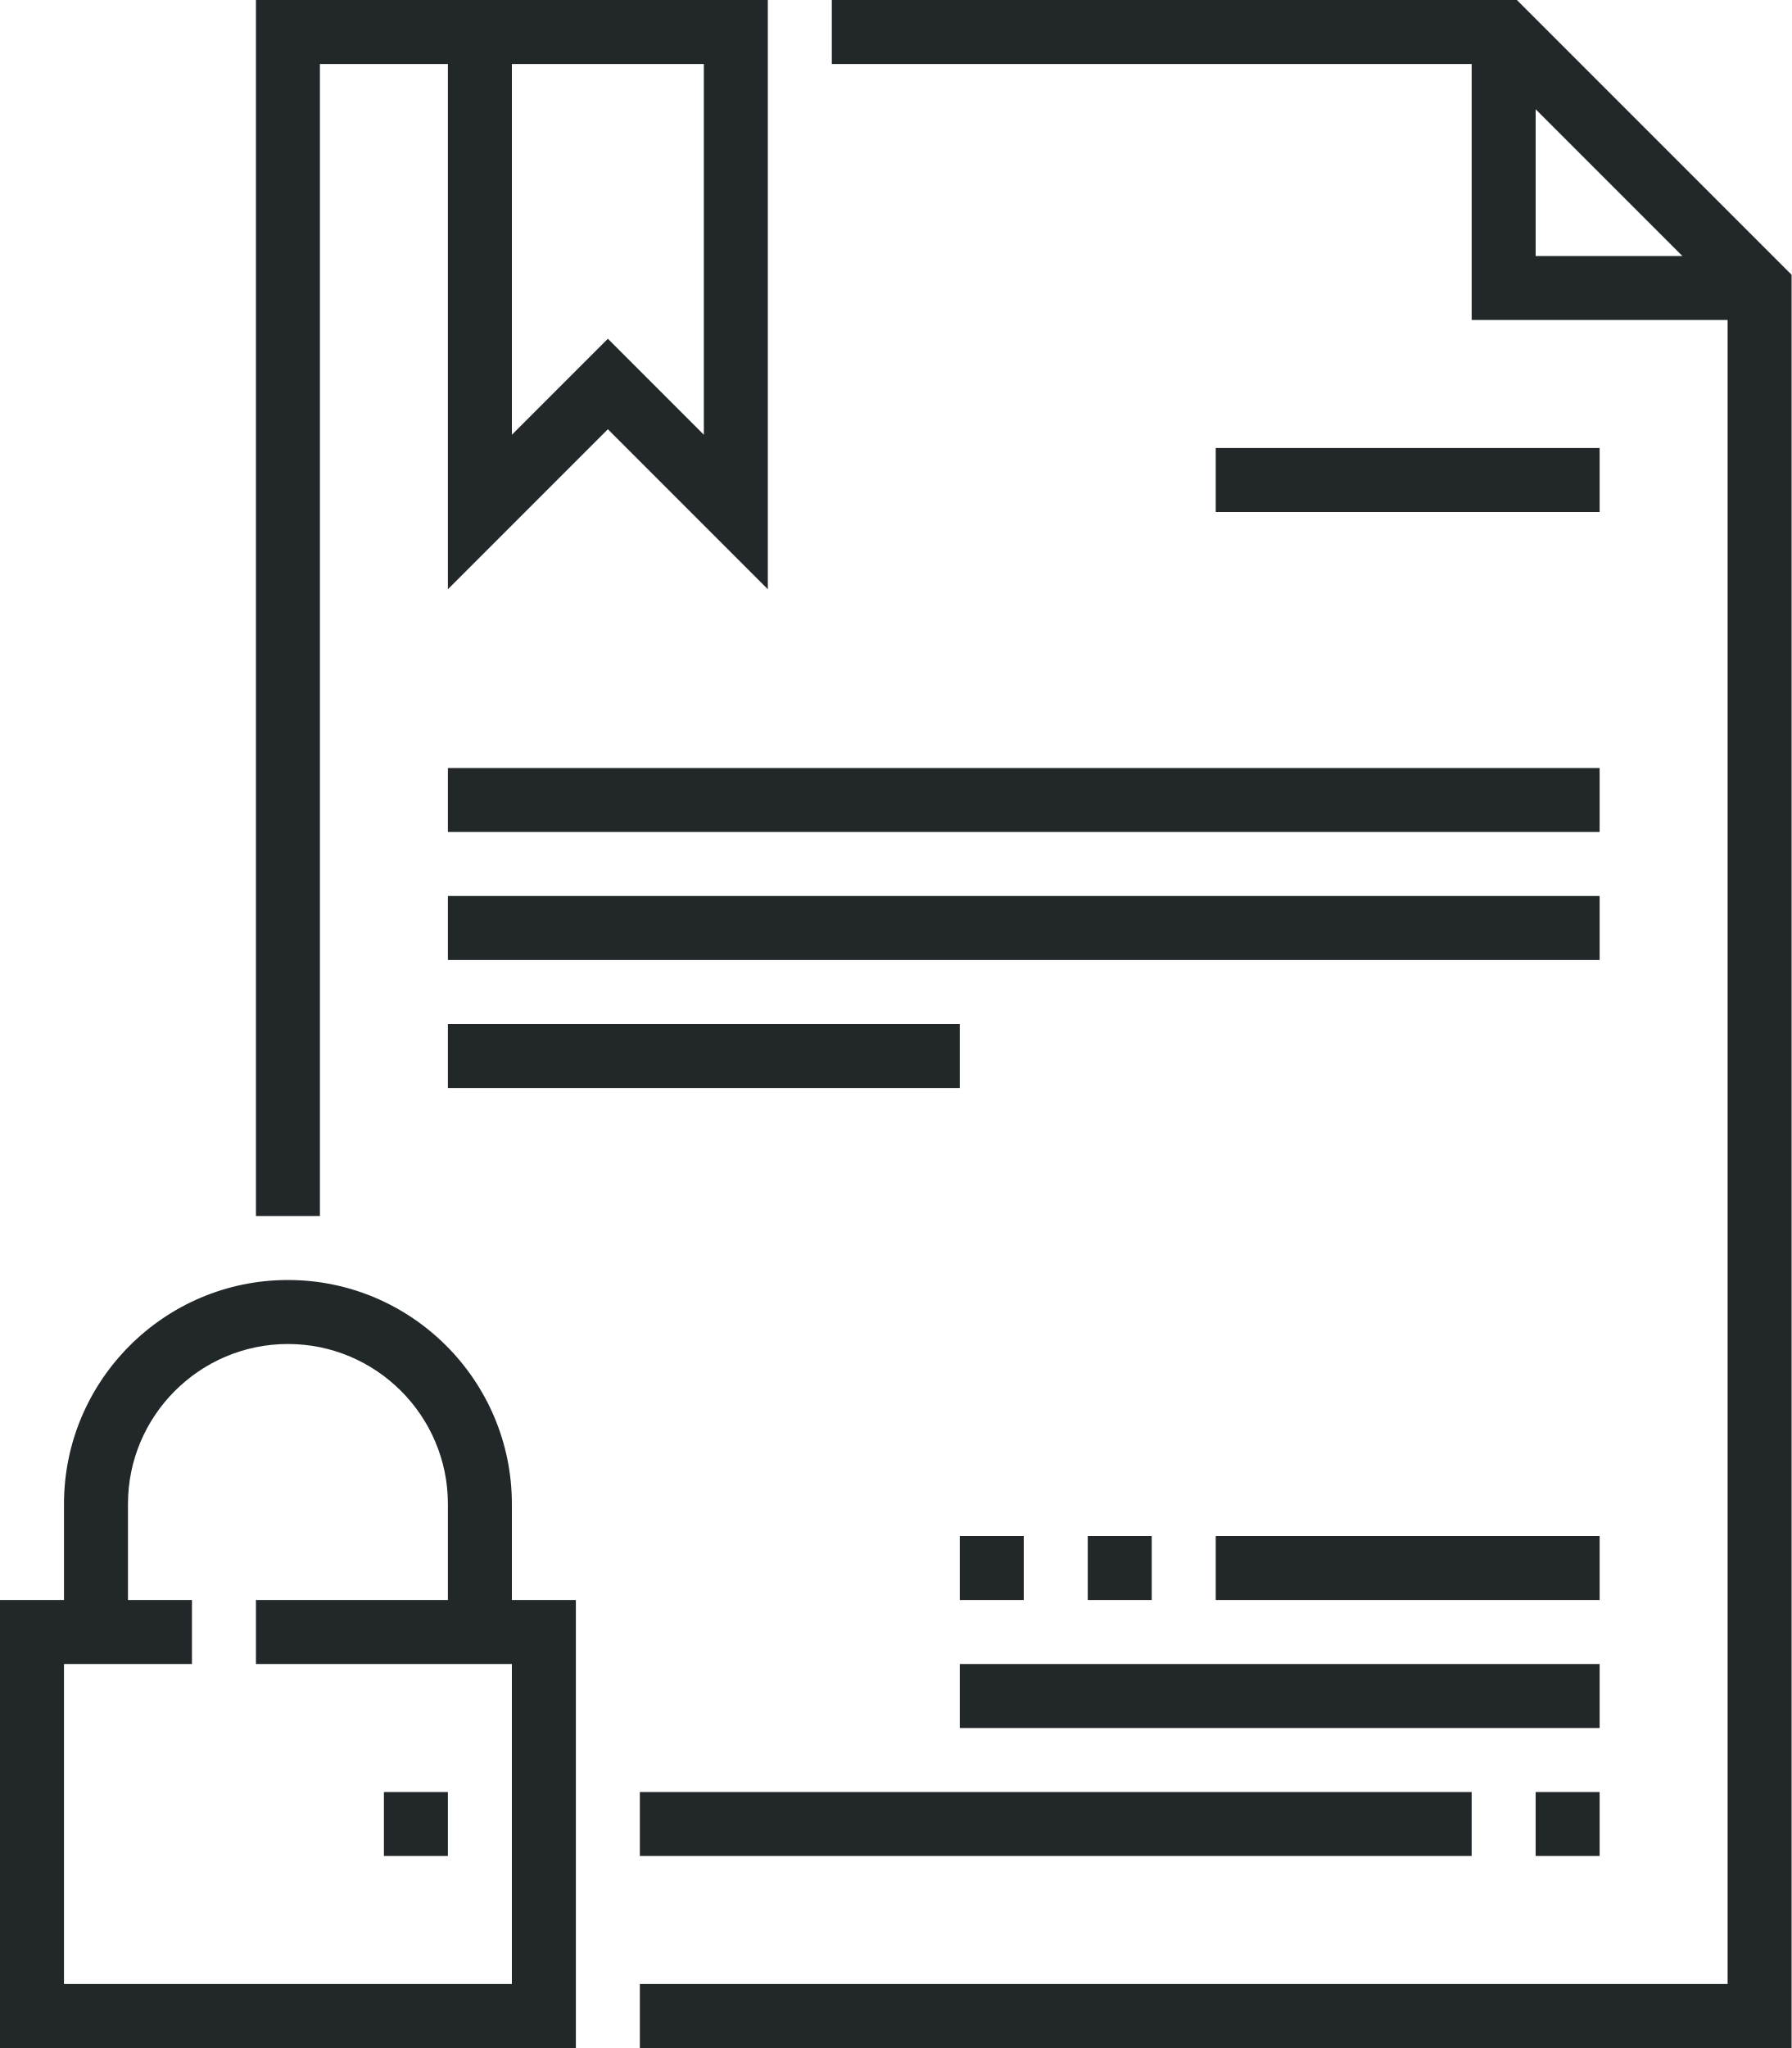
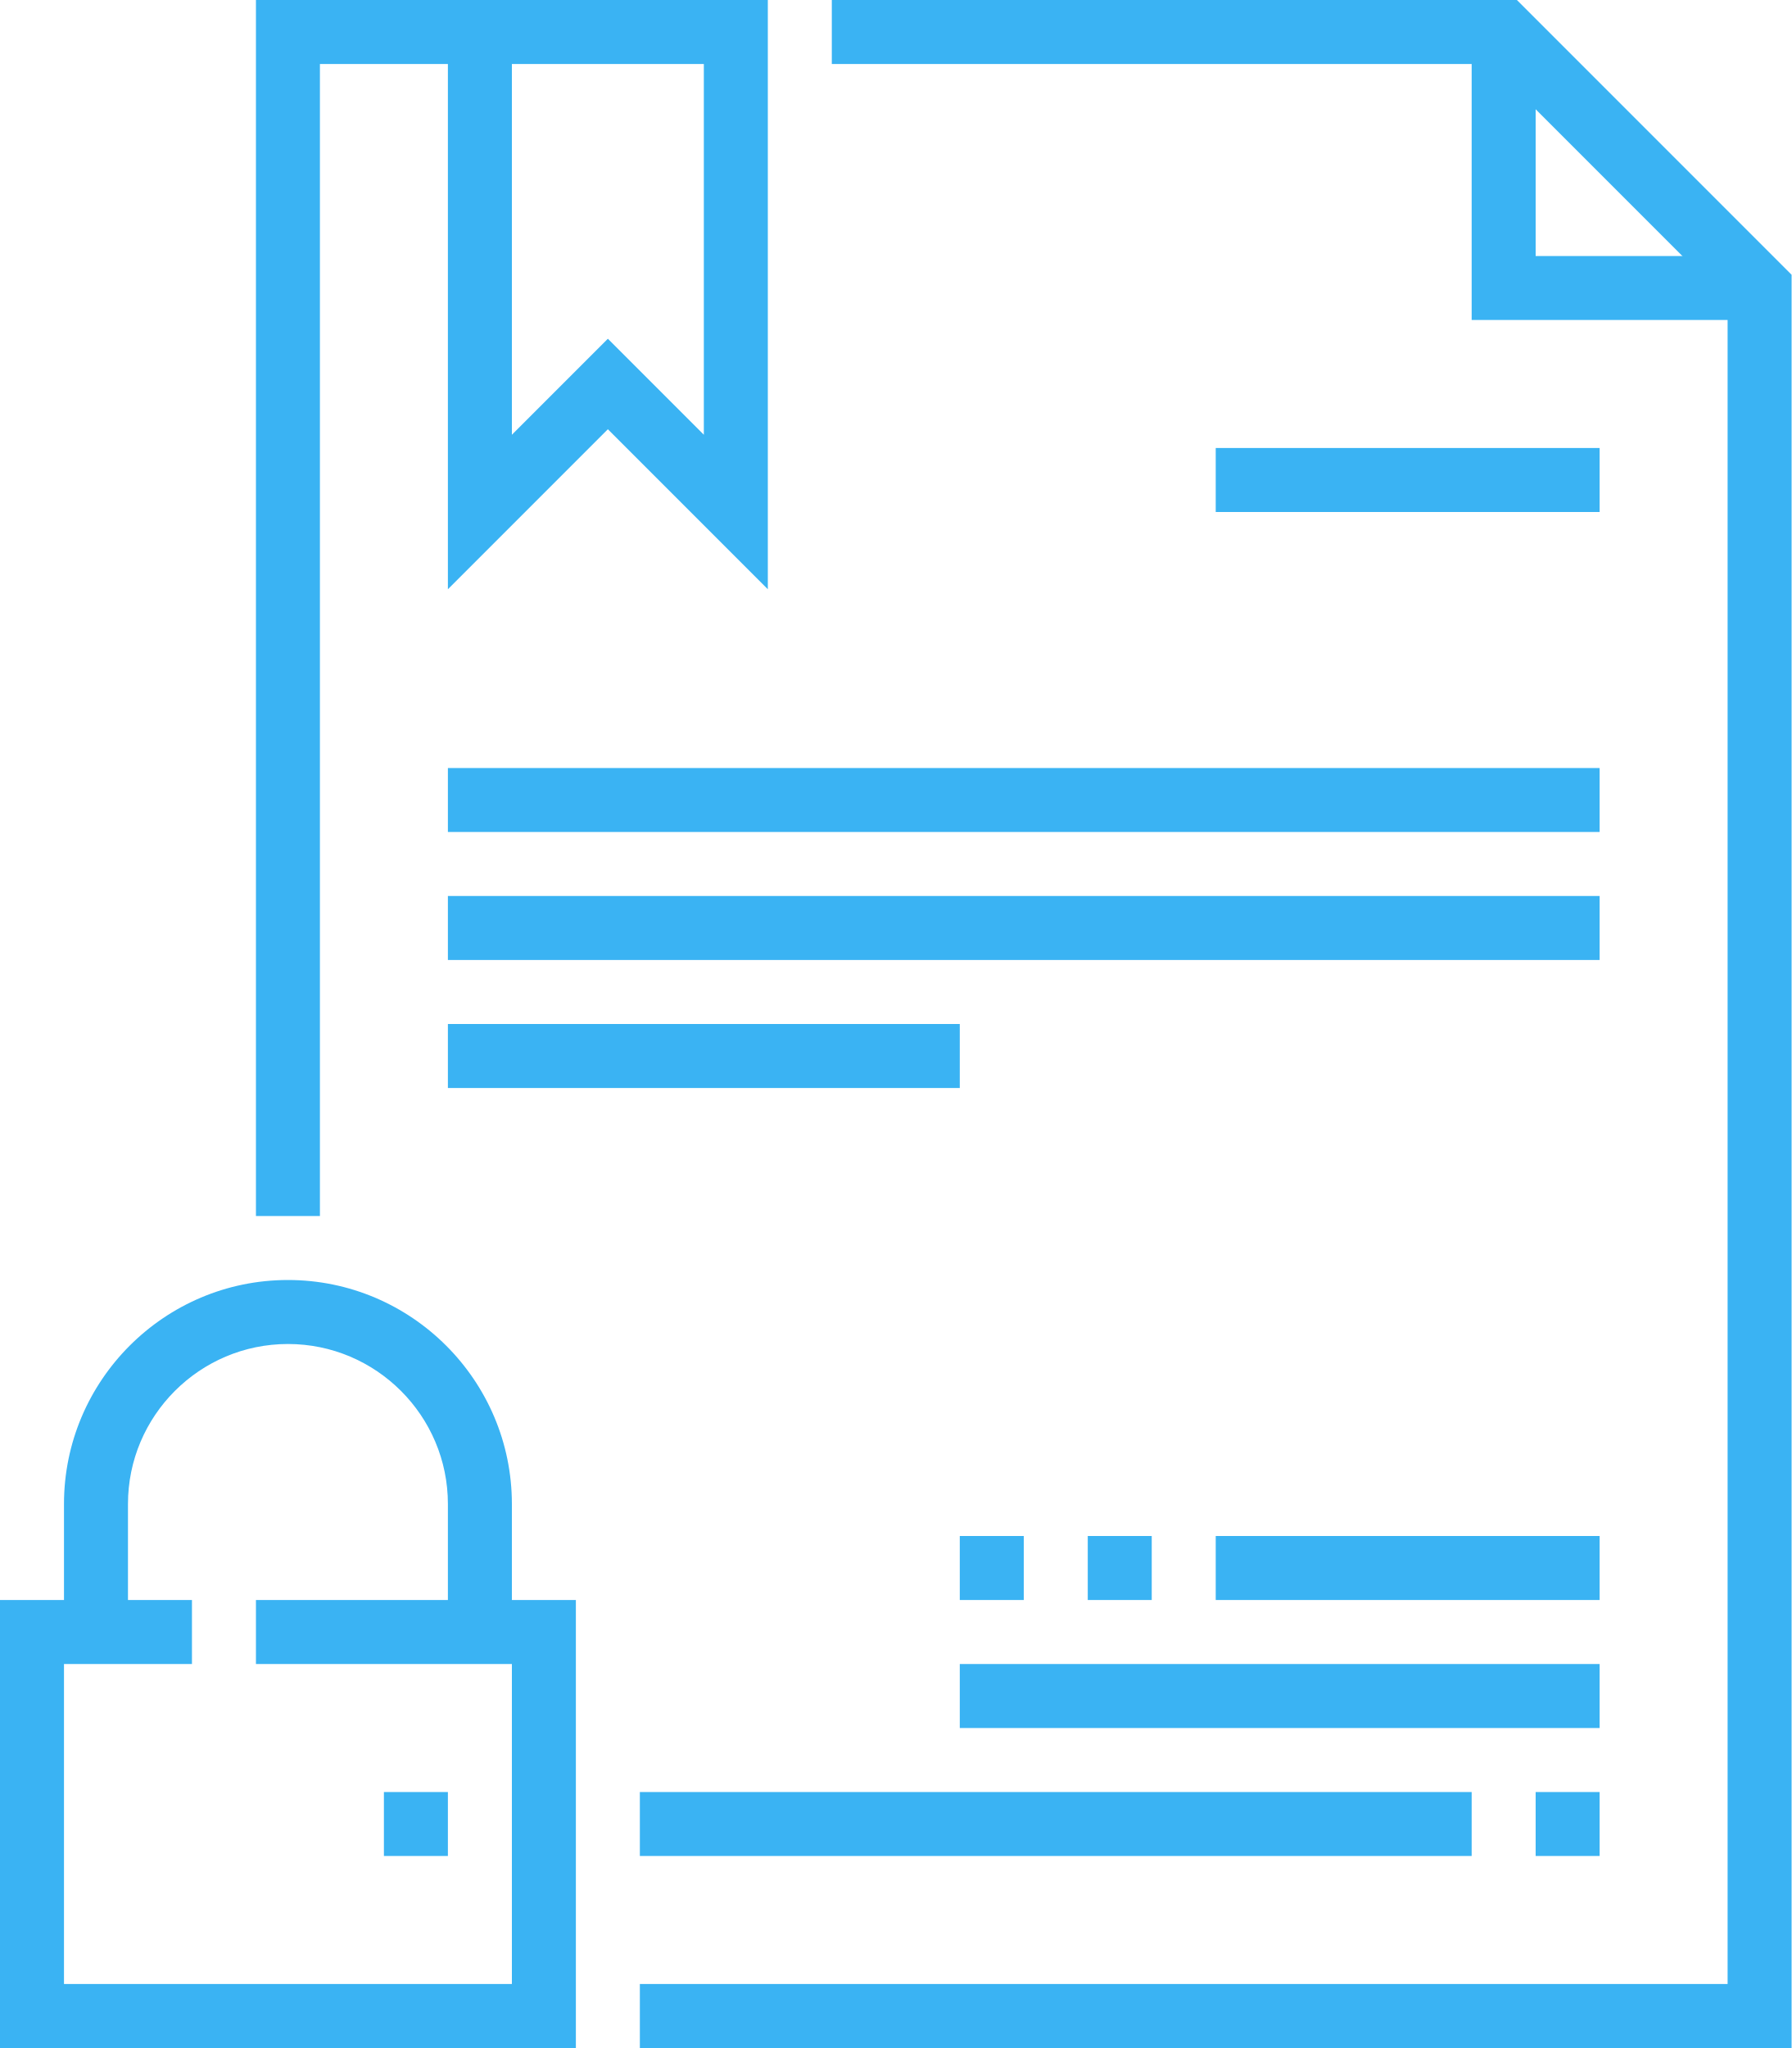
- <svg xmlns="http://www.w3.org/2000/svg" height="64" viewBox="0 0 56 64" width="56">
-   <path fill="#222829" d="M10 38H8V0h7v2h-5zm46 26H20v-2h34V9.414L46.586 2H26V0h21.414L56 8.586zm-38 0H0V50h6v2H2v10h14V52H8v-2h10z" />
-   <path d="M16 51h-2v-4c0-2.757-2.243-5-5-5s-5 2.243-5 5v4H2v-4c0-3.859 3.141-7 7-7s7 3.141 7 7v4zm8-32.586l-5-5-5 5V0h10v18.414zm-5-7.828l3 3V2h-6v11.586l3-3zM30 52h20v2H30zm-10 4h26v2H20zm14-8h2v2h-2zm-4 0h2v2h-2zm8 0h12v2H38zm10 8h2v2h-2zm7-46h-9V1h2v7h7zM14 32h16v2H14zm0-4h36v2H14zm0-4h36v2H14zm24-10h12v2H38zM12 56h2v2h-2z" fill="#222829" />
+ <svg xmlns="http://www.w3.org/2000/svg" width="56" height="64">
+   <path fill="none" d="M-1-1h582v402H-1z" />
+   <path fill="#3ab3f3" d="M10 38H8V0h7v2h-5zm46 26H20v-2h34V9.414L46.586 2H26V0h21.414L56 8.586zm-38 0H0V50h6v2H2v10h14V52H8v-2h10z" />
+   <path fill="#3ab3f3" d="M16 51h-2v-4c0-2.757-2.243-5-5-5s-5 2.243-5 5v4H2v-4c0-3.859 3.141-7 7-7s7 3.141 7 7v4zm8-32.586l-5-5-5 5V0h10v18.414zm-5-7.828l3 3V2h-6v11.586l3-3zM30 52h20v2H30zm-10 4h26v2H20zm14-8h2v2h-2zm-4 0h2v2h-2zm8 0h12v2H38zm10 8h2v2h-2zm7-46h-9V1h2v7h7zM14 32h16v2H14zm0-4h36v2H14zm0-4h36v2H14zm24-10h12v2H38zM12 56h2v2h-2z" />
</svg>
